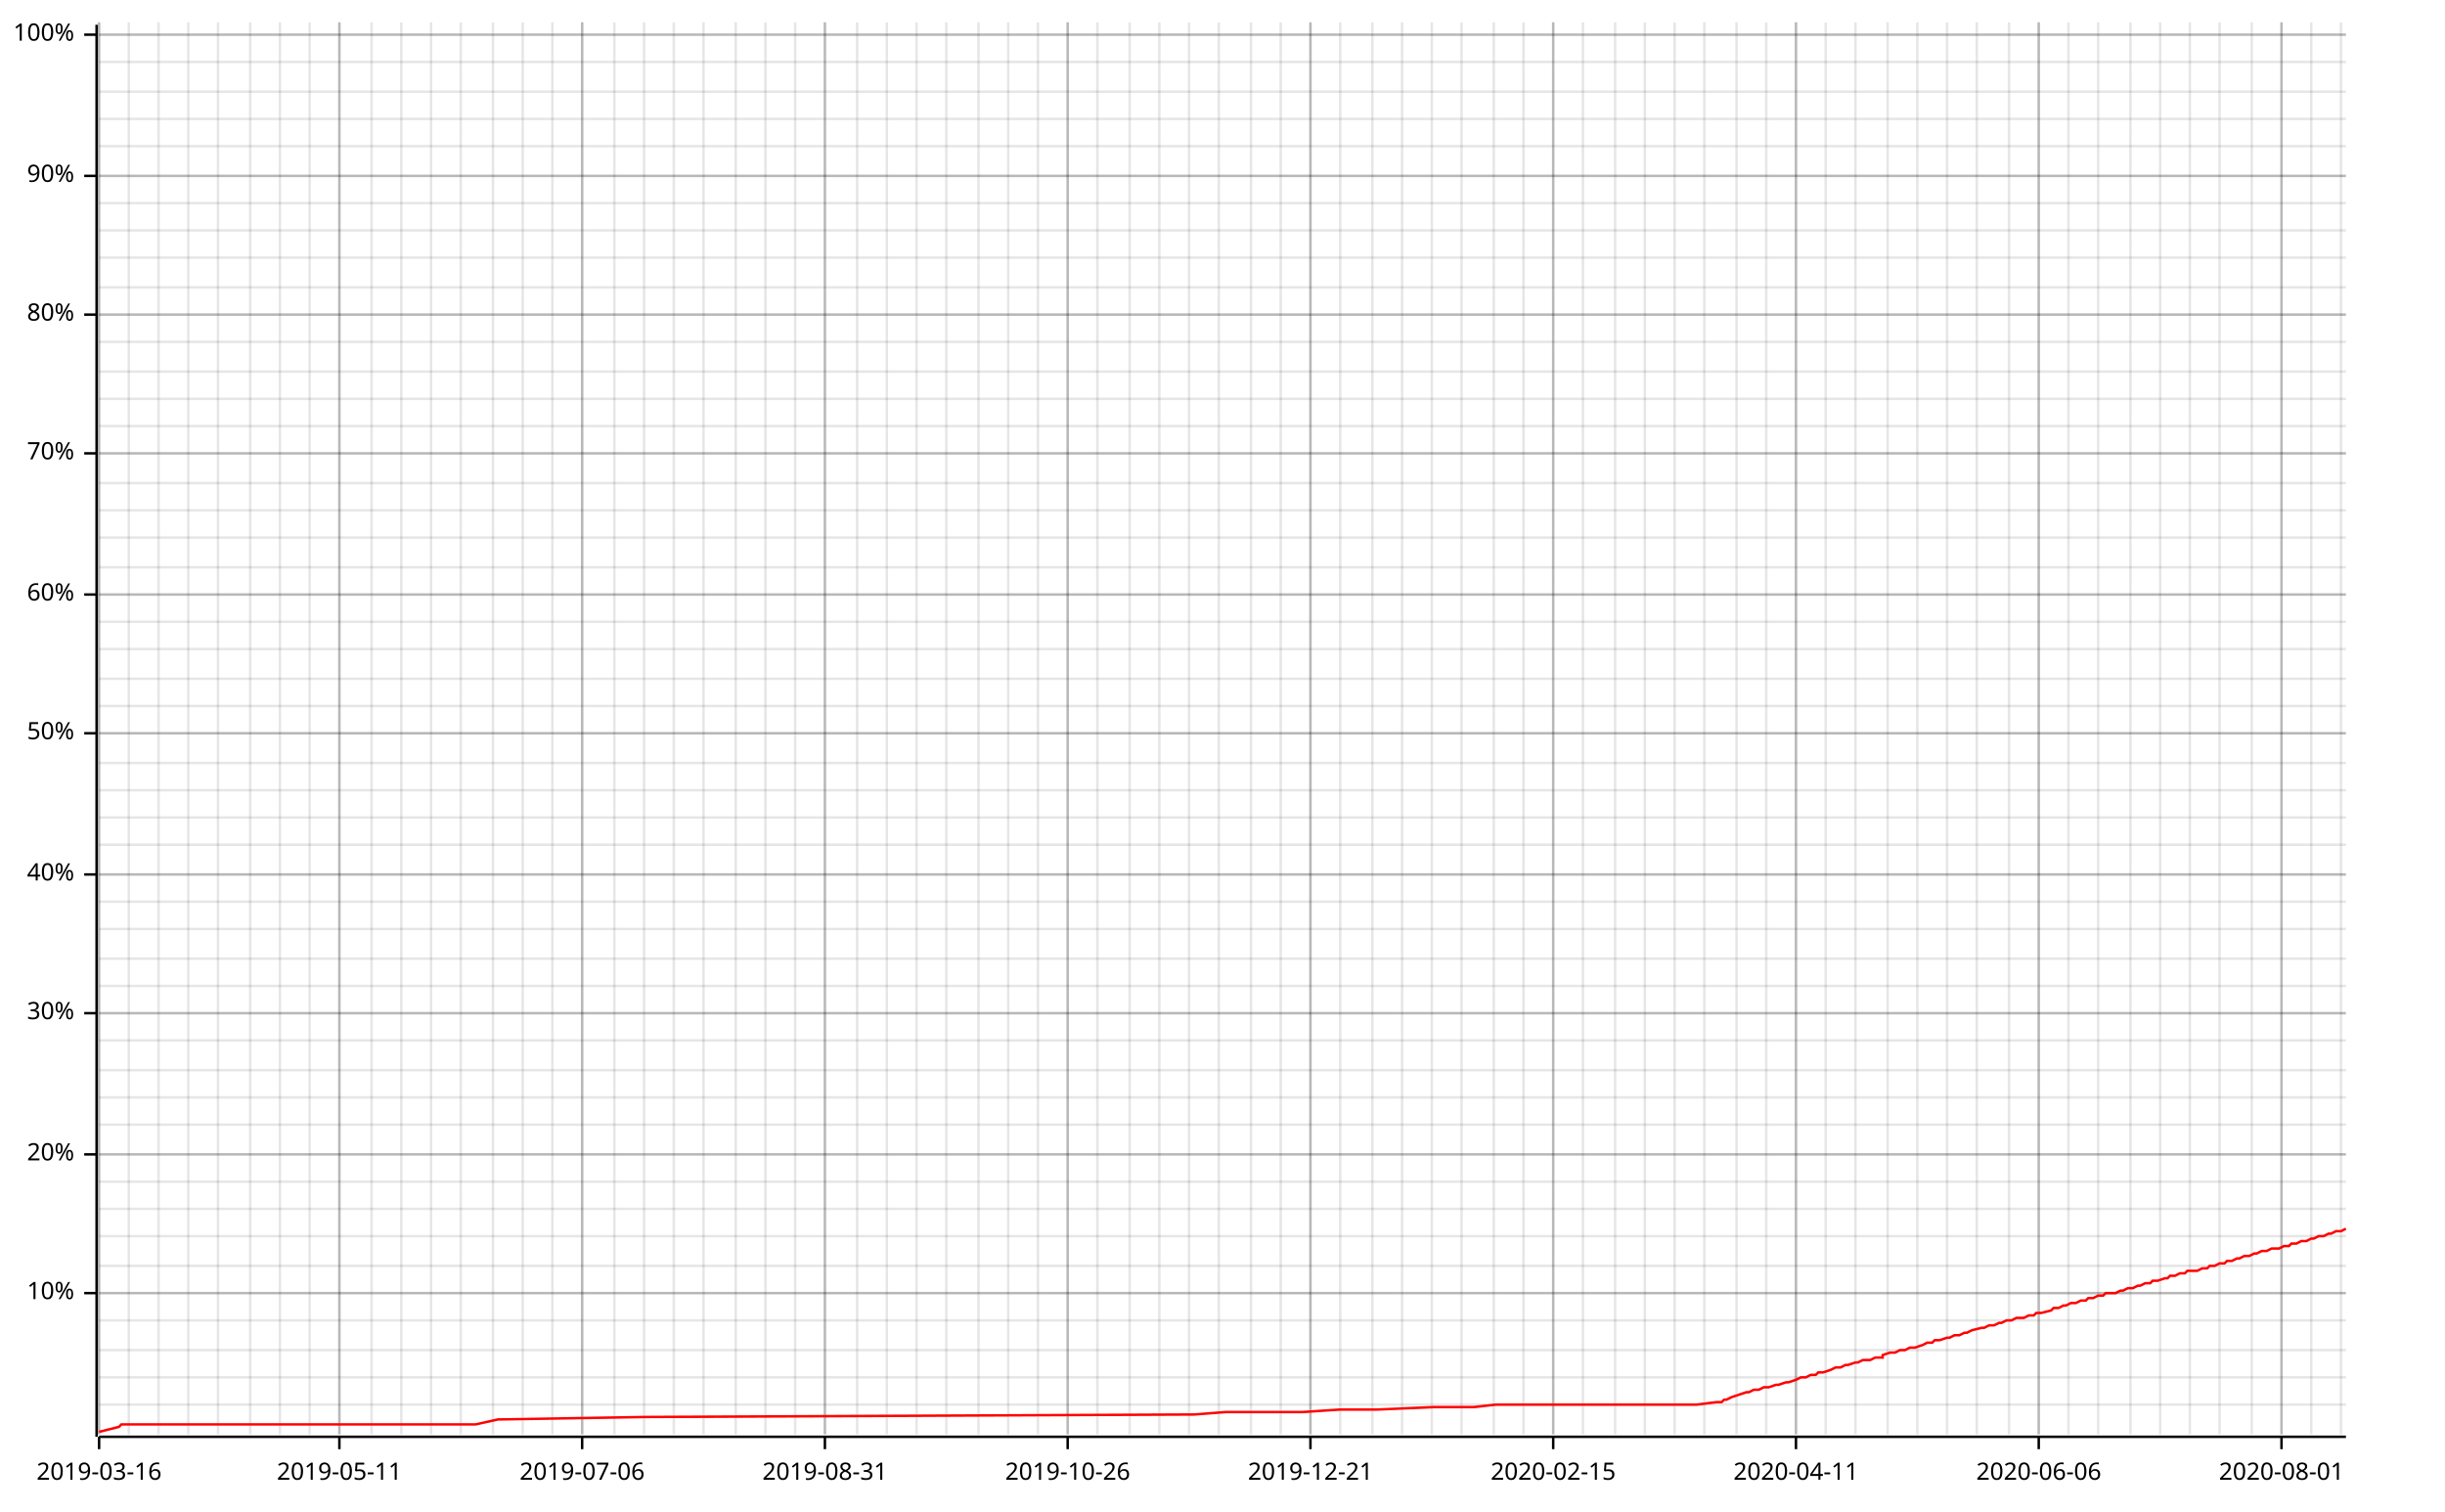
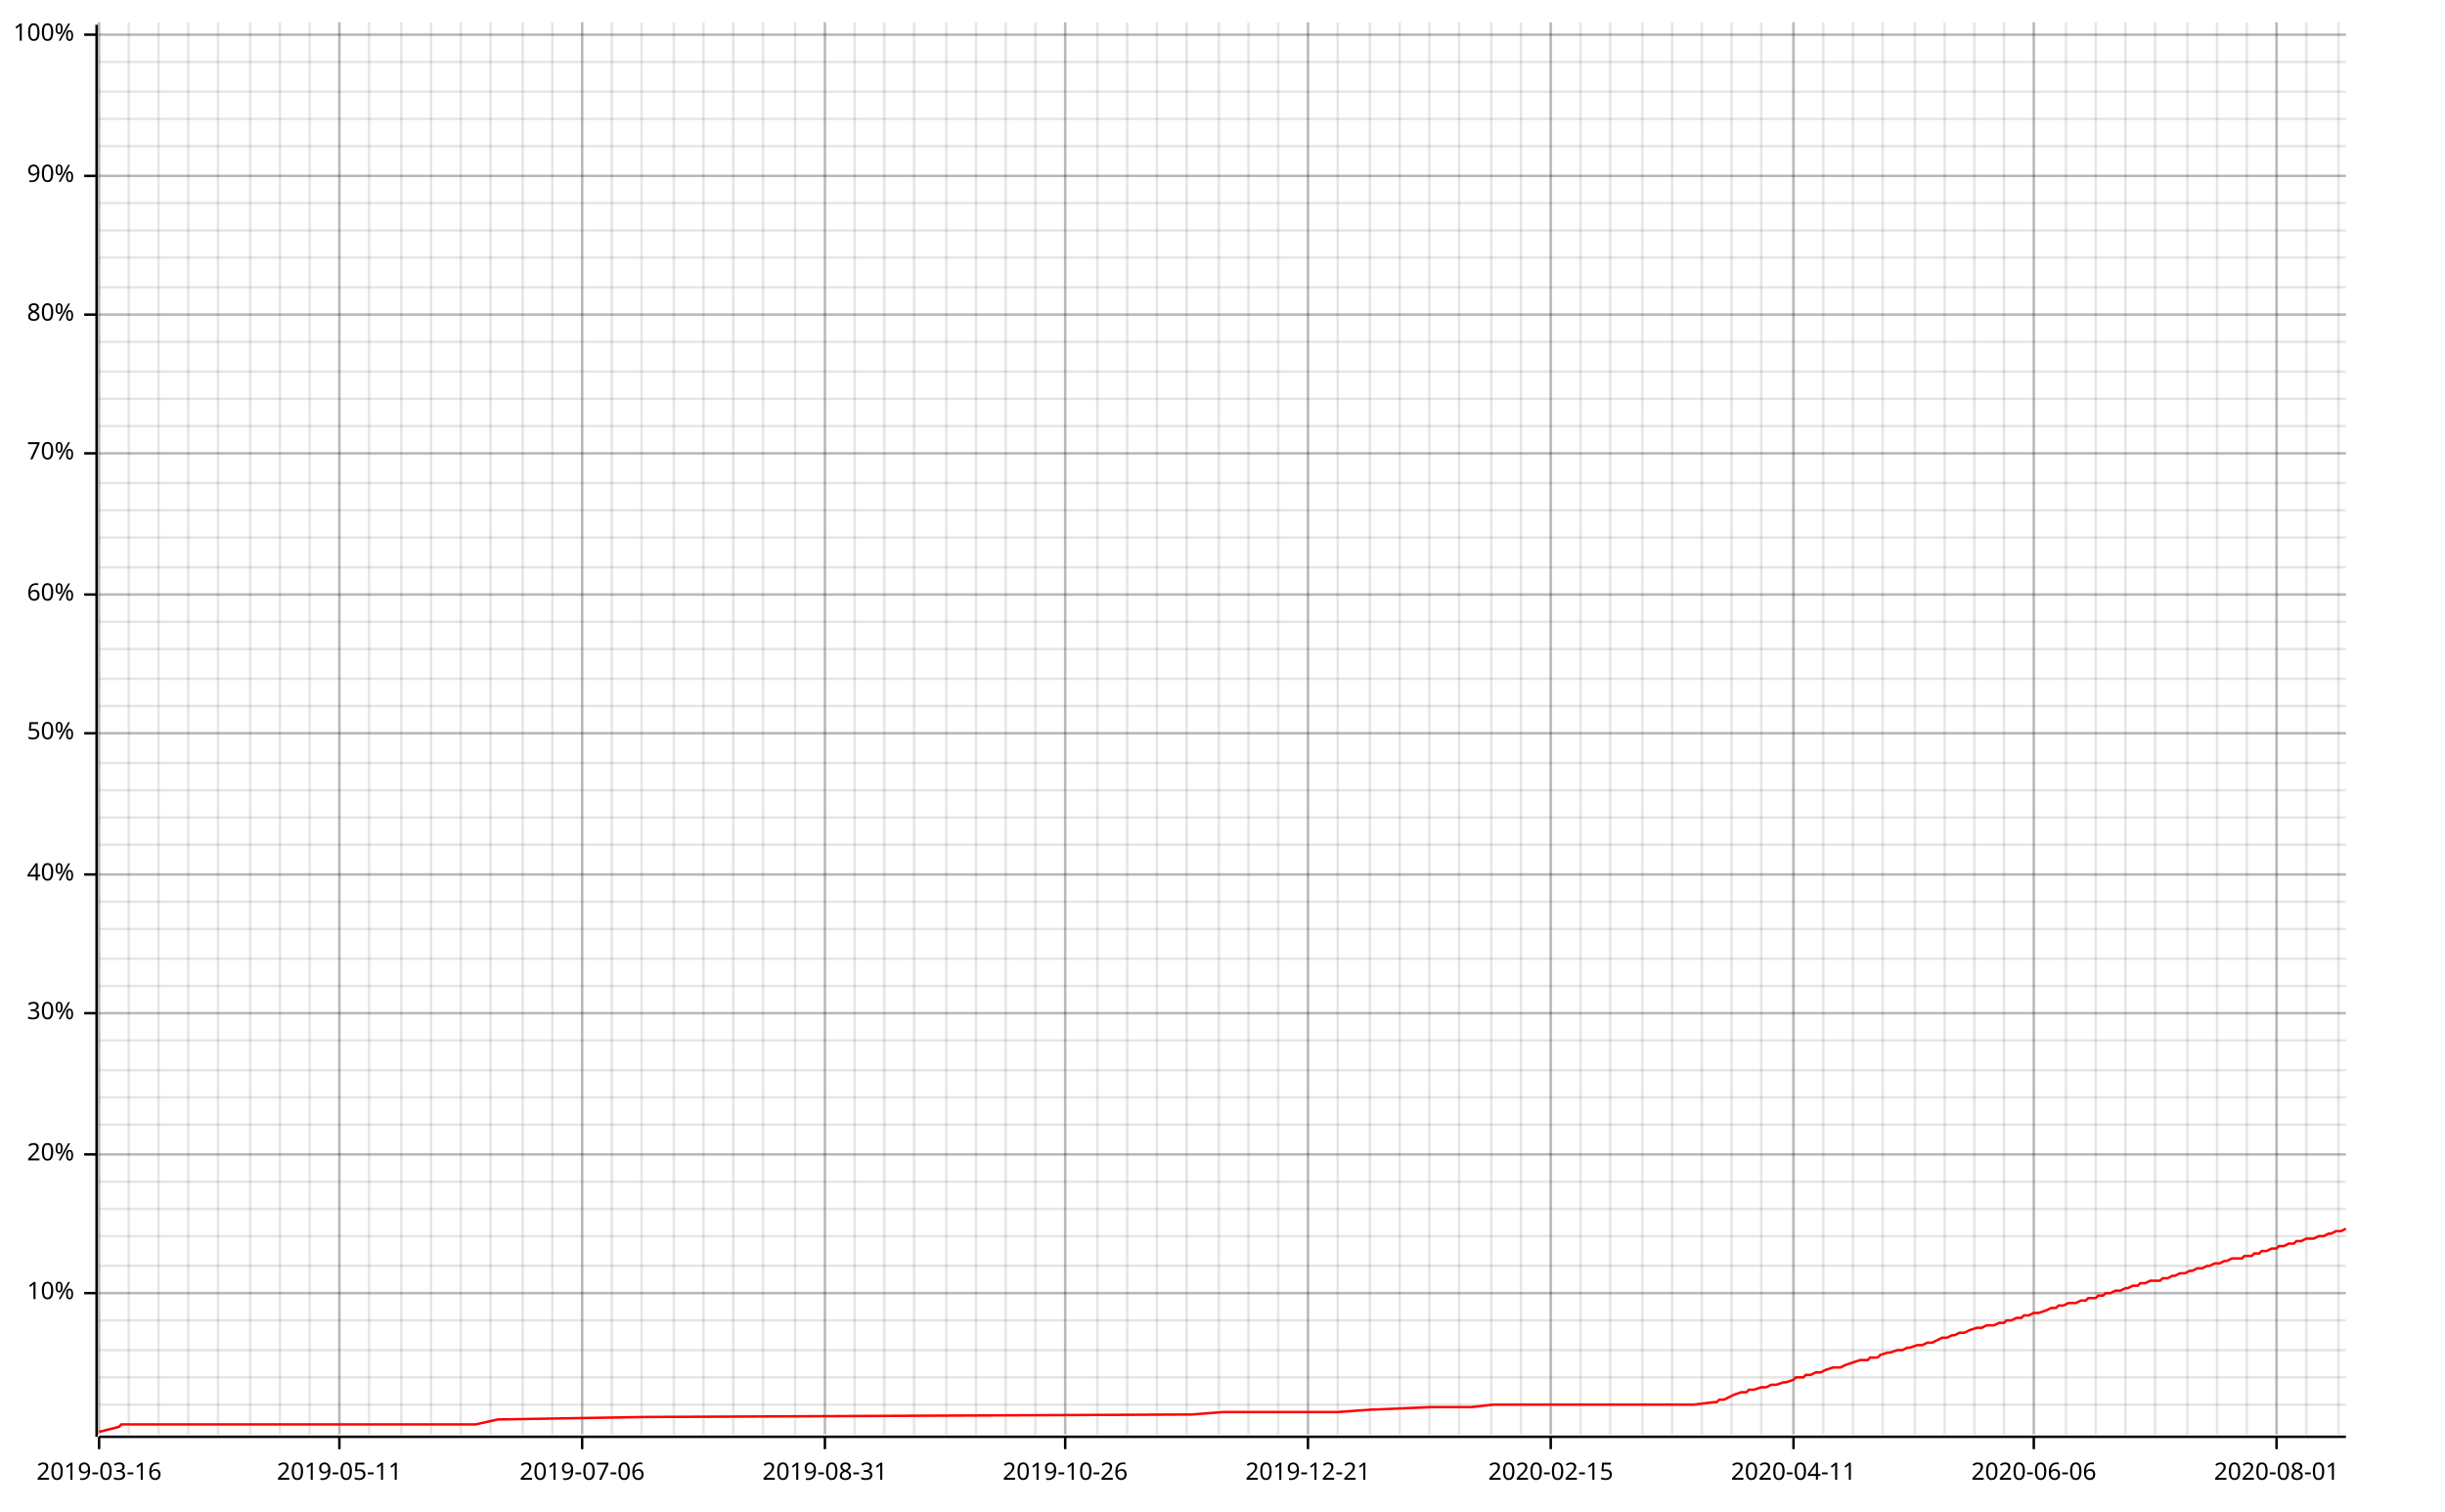
<svg xmlns="http://www.w3.org/2000/svg" width="987" height="610" viewBox="0 0 987 610">
  <line opacity="0.1" stroke="#000000" stroke-width="1" x1="40" y1="579" x2="40" y2="9" />
  <line opacity="0.1" stroke="#000000" stroke-width="1" x1="52" y1="579" x2="52" y2="9" />
  <line opacity="0.1" stroke="#000000" stroke-width="1" x1="64" y1="579" x2="64" y2="9" />
  <line opacity="0.1" stroke="#000000" stroke-width="1" x1="76" y1="579" x2="76" y2="9" />
  <line opacity="0.1" stroke="#000000" stroke-width="1" x1="88" y1="579" x2="88" y2="9" />
  <line opacity="0.1" stroke="#000000" stroke-width="1" x1="101" y1="579" x2="101" y2="9" />
  <line opacity="0.1" stroke="#000000" stroke-width="1" x1="113" y1="579" x2="113" y2="9" />
  <line opacity="0.1" stroke="#000000" stroke-width="1" x1="125" y1="579" x2="125" y2="9" />
  <line opacity="0.1" stroke="#000000" stroke-width="1" x1="137" y1="579" x2="137" y2="9" />
-   <line opacity="0.1" stroke="#000000" stroke-width="1" x1="150" y1="579" x2="150" y2="9" />
+   <line opacity="0.1" stroke="#000000" stroke-width="1" x1="149" y1="579" x2="149" y2="9" />
  <line opacity="0.1" stroke="#000000" stroke-width="1" x1="162" y1="579" x2="162" y2="9" />
  <line opacity="0.1" stroke="#000000" stroke-width="1" x1="174" y1="579" x2="174" y2="9" />
  <line opacity="0.1" stroke="#000000" stroke-width="1" x1="186" y1="579" x2="186" y2="9" />
-   <line opacity="0.1" stroke="#000000" stroke-width="1" x1="199" y1="579" x2="199" y2="9" />
+   <line opacity="0.1" stroke="#000000" stroke-width="1" x1="198" y1="579" x2="198" y2="9" />
  <line opacity="0.1" stroke="#000000" stroke-width="1" x1="211" y1="579" x2="211" y2="9" />
  <line opacity="0.1" stroke="#000000" stroke-width="1" x1="223" y1="579" x2="223" y2="9" />
  <line opacity="0.1" stroke="#000000" stroke-width="1" x1="235" y1="579" x2="235" y2="9" />
-   <line opacity="0.1" stroke="#000000" stroke-width="1" x1="248" y1="579" x2="248" y2="9" />
-   <line opacity="0.1" stroke="#000000" stroke-width="1" x1="260" y1="579" x2="260" y2="9" />
+   <line opacity="0.1" stroke="#000000" stroke-width="1" x1="247" y1="579" x2="247" y2="9" />
+   <line opacity="0.1" stroke="#000000" stroke-width="1" x1="259" y1="579" x2="259" y2="9" />
  <line opacity="0.1" stroke="#000000" stroke-width="1" x1="272" y1="579" x2="272" y2="9" />
  <line opacity="0.1" stroke="#000000" stroke-width="1" x1="284" y1="579" x2="284" y2="9" />
-   <line opacity="0.1" stroke="#000000" stroke-width="1" x1="297" y1="579" x2="297" y2="9" />
-   <line opacity="0.1" stroke="#000000" stroke-width="1" x1="309" y1="579" x2="309" y2="9" />
+   <line opacity="0.1" stroke="#000000" stroke-width="1" x1="296" y1="579" x2="296" y2="9" />
+   <line opacity="0.1" stroke="#000000" stroke-width="1" x1="308" y1="579" x2="308" y2="9" />
  <line opacity="0.1" stroke="#000000" stroke-width="1" x1="321" y1="579" x2="321" y2="9" />
  <line opacity="0.1" stroke="#000000" stroke-width="1" x1="333" y1="579" x2="333" y2="9" />
-   <line opacity="0.1" stroke="#000000" stroke-width="1" x1="346" y1="579" x2="346" y2="9" />
-   <line opacity="0.1" stroke="#000000" stroke-width="1" x1="358" y1="579" x2="358" y2="9" />
-   <line opacity="0.1" stroke="#000000" stroke-width="1" x1="370" y1="579" x2="370" y2="9" />
+   <line opacity="0.1" stroke="#000000" stroke-width="1" x1="345" y1="579" x2="345" y2="9" />
+   <line opacity="0.1" stroke="#000000" stroke-width="1" x1="357" y1="579" x2="357" y2="9" />
+   <line opacity="0.1" stroke="#000000" stroke-width="1" x1="369" y1="579" x2="369" y2="9" />
  <line opacity="0.1" stroke="#000000" stroke-width="1" x1="382" y1="579" x2="382" y2="9" />
-   <line opacity="0.1" stroke="#000000" stroke-width="1" x1="395" y1="579" x2="395" y2="9" />
-   <line opacity="0.1" stroke="#000000" stroke-width="1" x1="407" y1="579" x2="407" y2="9" />
-   <line opacity="0.1" stroke="#000000" stroke-width="1" x1="419" y1="579" x2="419" y2="9" />
-   <line opacity="0.1" stroke="#000000" stroke-width="1" x1="431" y1="579" x2="431" y2="9" />
+   <line opacity="0.1" stroke="#000000" stroke-width="1" x1="394" y1="579" x2="394" y2="9" />
+   <line opacity="0.1" stroke="#000000" stroke-width="1" x1="406" y1="579" x2="406" y2="9" />
+   <line opacity="0.1" stroke="#000000" stroke-width="1" x1="418" y1="579" x2="418" y2="9" />
+   <line opacity="0.1" stroke="#000000" stroke-width="1" x1="430" y1="579" x2="430" y2="9" />
  <line opacity="0.1" stroke="#000000" stroke-width="1" x1="443" y1="579" x2="443" y2="9" />
-   <line opacity="0.1" stroke="#000000" stroke-width="1" x1="456" y1="579" x2="456" y2="9" />
-   <line opacity="0.1" stroke="#000000" stroke-width="1" x1="468" y1="579" x2="468" y2="9" />
-   <line opacity="0.1" stroke="#000000" stroke-width="1" x1="480" y1="579" x2="480" y2="9" />
+   <line opacity="0.1" stroke="#000000" stroke-width="1" x1="455" y1="579" x2="455" y2="9" />
+   <line opacity="0.1" stroke="#000000" stroke-width="1" x1="467" y1="579" x2="467" y2="9" />
+   <line opacity="0.1" stroke="#000000" stroke-width="1" x1="479" y1="579" x2="479" y2="9" />
  <line opacity="0.1" stroke="#000000" stroke-width="1" x1="492" y1="579" x2="492" y2="9" />
-   <line opacity="0.1" stroke="#000000" stroke-width="1" x1="505" y1="579" x2="505" y2="9" />
-   <line opacity="0.1" stroke="#000000" stroke-width="1" x1="517" y1="579" x2="517" y2="9" />
-   <line opacity="0.1" stroke="#000000" stroke-width="1" x1="529" y1="579" x2="529" y2="9" />
-   <line opacity="0.1" stroke="#000000" stroke-width="1" x1="541" y1="579" x2="541" y2="9" />
-   <line opacity="0.1" stroke="#000000" stroke-width="1" x1="554" y1="579" x2="554" y2="9" />
-   <line opacity="0.1" stroke="#000000" stroke-width="1" x1="566" y1="579" x2="566" y2="9" />
-   <line opacity="0.1" stroke="#000000" stroke-width="1" x1="578" y1="579" x2="578" y2="9" />
-   <line opacity="0.1" stroke="#000000" stroke-width="1" x1="590" y1="579" x2="590" y2="9" />
-   <line opacity="0.1" stroke="#000000" stroke-width="1" x1="603" y1="579" x2="603" y2="9" />
-   <line opacity="0.1" stroke="#000000" stroke-width="1" x1="615" y1="579" x2="615" y2="9" />
-   <line opacity="0.1" stroke="#000000" stroke-width="1" x1="627" y1="579" x2="627" y2="9" />
-   <line opacity="0.1" stroke="#000000" stroke-width="1" x1="639" y1="579" x2="639" y2="9" />
-   <line opacity="0.1" stroke="#000000" stroke-width="1" x1="652" y1="579" x2="652" y2="9" />
-   <line opacity="0.1" stroke="#000000" stroke-width="1" x1="664" y1="579" x2="664" y2="9" />
-   <line opacity="0.1" stroke="#000000" stroke-width="1" x1="676" y1="579" x2="676" y2="9" />
-   <line opacity="0.1" stroke="#000000" stroke-width="1" x1="688" y1="579" x2="688" y2="9" />
-   <line opacity="0.1" stroke="#000000" stroke-width="1" x1="701" y1="579" x2="701" y2="9" />
-   <line opacity="0.1" stroke="#000000" stroke-width="1" x1="713" y1="579" x2="713" y2="9" />
-   <line opacity="0.1" stroke="#000000" stroke-width="1" x1="725" y1="579" x2="725" y2="9" />
-   <line opacity="0.1" stroke="#000000" stroke-width="1" x1="737" y1="579" x2="737" y2="9" />
-   <line opacity="0.1" stroke="#000000" stroke-width="1" x1="749" y1="579" x2="749" y2="9" />
-   <line opacity="0.1" stroke="#000000" stroke-width="1" x1="762" y1="579" x2="762" y2="9" />
-   <line opacity="0.1" stroke="#000000" stroke-width="1" x1="774" y1="579" x2="774" y2="9" />
-   <line opacity="0.1" stroke="#000000" stroke-width="1" x1="786" y1="579" x2="786" y2="9" />
-   <line opacity="0.1" stroke="#000000" stroke-width="1" x1="798" y1="579" x2="798" y2="9" />
-   <line opacity="0.1" stroke="#000000" stroke-width="1" x1="811" y1="579" x2="811" y2="9" />
-   <line opacity="0.1" stroke="#000000" stroke-width="1" x1="823" y1="579" x2="823" y2="9" />
-   <line opacity="0.1" stroke="#000000" stroke-width="1" x1="835" y1="579" x2="835" y2="9" />
-   <line opacity="0.1" stroke="#000000" stroke-width="1" x1="847" y1="579" x2="847" y2="9" />
-   <line opacity="0.1" stroke="#000000" stroke-width="1" x1="860" y1="579" x2="860" y2="9" />
-   <line opacity="0.1" stroke="#000000" stroke-width="1" x1="872" y1="579" x2="872" y2="9" />
-   <line opacity="0.1" stroke="#000000" stroke-width="1" x1="884" y1="579" x2="884" y2="9" />
-   <line opacity="0.1" stroke="#000000" stroke-width="1" x1="896" y1="579" x2="896" y2="9" />
-   <line opacity="0.1" stroke="#000000" stroke-width="1" x1="909" y1="579" x2="909" y2="9" />
-   <line opacity="0.1" stroke="#000000" stroke-width="1" x1="921" y1="579" x2="921" y2="9" />
-   <line opacity="0.1" stroke="#000000" stroke-width="1" x1="933" y1="579" x2="933" y2="9" />
-   <line opacity="0.1" stroke="#000000" stroke-width="1" x1="945" y1="579" x2="945" y2="9" />
+   <line opacity="0.1" stroke="#000000" stroke-width="1" x1="504" y1="579" x2="504" y2="9" />
+   <line opacity="0.1" stroke="#000000" stroke-width="1" x1="516" y1="579" x2="516" y2="9" />
+   <line opacity="0.1" stroke="#000000" stroke-width="1" x1="528" y1="579" x2="528" y2="9" />
+   <line opacity="0.1" stroke="#000000" stroke-width="1" x1="540" y1="579" x2="540" y2="9" />
+   <line opacity="0.1" stroke="#000000" stroke-width="1" x1="553" y1="579" x2="553" y2="9" />
+   <line opacity="0.1" stroke="#000000" stroke-width="1" x1="565" y1="579" x2="565" y2="9" />
+   <line opacity="0.1" stroke="#000000" stroke-width="1" x1="577" y1="579" x2="577" y2="9" />
+   <line opacity="0.1" stroke="#000000" stroke-width="1" x1="589" y1="579" x2="589" y2="9" />
+   <line opacity="0.1" stroke="#000000" stroke-width="1" x1="602" y1="579" x2="602" y2="9" />
+   <line opacity="0.1" stroke="#000000" stroke-width="1" x1="614" y1="579" x2="614" y2="9" />
+   <line opacity="0.1" stroke="#000000" stroke-width="1" x1="626" y1="579" x2="626" y2="9" />
+   <line opacity="0.1" stroke="#000000" stroke-width="1" x1="638" y1="579" x2="638" y2="9" />
+   <line opacity="0.1" stroke="#000000" stroke-width="1" x1="650" y1="579" x2="650" y2="9" />
+   <line opacity="0.1" stroke="#000000" stroke-width="1" x1="663" y1="579" x2="663" y2="9" />
+   <line opacity="0.1" stroke="#000000" stroke-width="1" x1="675" y1="579" x2="675" y2="9" />
+   <line opacity="0.1" stroke="#000000" stroke-width="1" x1="687" y1="579" x2="687" y2="9" />
+   <line opacity="0.1" stroke="#000000" stroke-width="1" x1="699" y1="579" x2="699" y2="9" />
+   <line opacity="0.1" stroke="#000000" stroke-width="1" x1="711" y1="579" x2="711" y2="9" />
+   <line opacity="0.1" stroke="#000000" stroke-width="1" x1="724" y1="579" x2="724" y2="9" />
+   <line opacity="0.1" stroke="#000000" stroke-width="1" x1="736" y1="579" x2="736" y2="9" />
+   <line opacity="0.1" stroke="#000000" stroke-width="1" x1="748" y1="579" x2="748" y2="9" />
+   <line opacity="0.1" stroke="#000000" stroke-width="1" x1="760" y1="579" x2="760" y2="9" />
+   <line opacity="0.1" stroke="#000000" stroke-width="1" x1="773" y1="579" x2="773" y2="9" />
+   <line opacity="0.1" stroke="#000000" stroke-width="1" x1="785" y1="579" x2="785" y2="9" />
+   <line opacity="0.1" stroke="#000000" stroke-width="1" x1="797" y1="579" x2="797" y2="9" />
+   <line opacity="0.1" stroke="#000000" stroke-width="1" x1="809" y1="579" x2="809" y2="9" />
+   <line opacity="0.1" stroke="#000000" stroke-width="1" x1="821" y1="579" x2="821" y2="9" />
+   <line opacity="0.1" stroke="#000000" stroke-width="1" x1="834" y1="579" x2="834" y2="9" />
+   <line opacity="0.1" stroke="#000000" stroke-width="1" x1="846" y1="579" x2="846" y2="9" />
+   <line opacity="0.1" stroke="#000000" stroke-width="1" x1="858" y1="579" x2="858" y2="9" />
+   <line opacity="0.1" stroke="#000000" stroke-width="1" x1="870" y1="579" x2="870" y2="9" />
+   <line opacity="0.1" stroke="#000000" stroke-width="1" x1="883" y1="579" x2="883" y2="9" />
+   <line opacity="0.1" stroke="#000000" stroke-width="1" x1="895" y1="579" x2="895" y2="9" />
+   <line opacity="0.1" stroke="#000000" stroke-width="1" x1="907" y1="579" x2="907" y2="9" />
+   <line opacity="0.1" stroke="#000000" stroke-width="1" x1="919" y1="579" x2="919" y2="9" />
+   <line opacity="0.1" stroke="#000000" stroke-width="1" x1="931" y1="579" x2="931" y2="9" />
+   <line opacity="0.1" stroke="#000000" stroke-width="1" x1="944" y1="579" x2="944" y2="9" />
  <line opacity="0.1" stroke="#000000" stroke-width="1" x1="40" y1="567" x2="947" y2="567" />
  <line opacity="0.1" stroke="#000000" stroke-width="1" x1="40" y1="556" x2="947" y2="556" />
  <line opacity="0.1" stroke="#000000" stroke-width="1" x1="40" y1="545" x2="947" y2="545" />
  <line opacity="0.1" stroke="#000000" stroke-width="1" x1="40" y1="533" x2="947" y2="533" />
  <line opacity="0.1" stroke="#000000" stroke-width="1" x1="40" y1="522" x2="947" y2="522" />
  <line opacity="0.1" stroke="#000000" stroke-width="1" x1="40" y1="511" x2="947" y2="511" />
  <line opacity="0.1" stroke="#000000" stroke-width="1" x1="40" y1="499" x2="947" y2="499" />
  <line opacity="0.1" stroke="#000000" stroke-width="1" x1="40" y1="488" x2="947" y2="488" />
  <line opacity="0.1" stroke="#000000" stroke-width="1" x1="40" y1="477" x2="947" y2="477" />
  <line opacity="0.1" stroke="#000000" stroke-width="1" x1="40" y1="466" x2="947" y2="466" />
  <line opacity="0.1" stroke="#000000" stroke-width="1" x1="40" y1="454" x2="947" y2="454" />
  <line opacity="0.1" stroke="#000000" stroke-width="1" x1="40" y1="443" x2="947" y2="443" />
  <line opacity="0.1" stroke="#000000" stroke-width="1" x1="40" y1="432" x2="947" y2="432" />
  <line opacity="0.1" stroke="#000000" stroke-width="1" x1="40" y1="420" x2="947" y2="420" />
  <line opacity="0.1" stroke="#000000" stroke-width="1" x1="40" y1="409" x2="947" y2="409" />
  <line opacity="0.1" stroke="#000000" stroke-width="1" x1="40" y1="398" x2="947" y2="398" />
  <line opacity="0.1" stroke="#000000" stroke-width="1" x1="40" y1="387" x2="947" y2="387" />
  <line opacity="0.1" stroke="#000000" stroke-width="1" x1="40" y1="375" x2="947" y2="375" />
  <line opacity="0.1" stroke="#000000" stroke-width="1" x1="40" y1="364" x2="947" y2="364" />
  <line opacity="0.1" stroke="#000000" stroke-width="1" x1="40" y1="353" x2="947" y2="353" />
  <line opacity="0.1" stroke="#000000" stroke-width="1" x1="40" y1="341" x2="947" y2="341" />
  <line opacity="0.1" stroke="#000000" stroke-width="1" x1="40" y1="330" x2="947" y2="330" />
  <line opacity="0.1" stroke="#000000" stroke-width="1" x1="40" y1="319" x2="947" y2="319" />
  <line opacity="0.1" stroke="#000000" stroke-width="1" x1="40" y1="308" x2="947" y2="308" />
  <line opacity="0.1" stroke="#000000" stroke-width="1" x1="40" y1="296" x2="947" y2="296" />
  <line opacity="0.1" stroke="#000000" stroke-width="1" x1="40" y1="285" x2="947" y2="285" />
  <line opacity="0.1" stroke="#000000" stroke-width="1" x1="40" y1="274" x2="947" y2="274" />
  <line opacity="0.1" stroke="#000000" stroke-width="1" x1="40" y1="262" x2="947" y2="262" />
  <line opacity="0.1" stroke="#000000" stroke-width="1" x1="40" y1="251" x2="947" y2="251" />
  <line opacity="0.1" stroke="#000000" stroke-width="1" x1="40" y1="240" x2="947" y2="240" />
  <line opacity="0.1" stroke="#000000" stroke-width="1" x1="40" y1="229" x2="947" y2="229" />
  <line opacity="0.1" stroke="#000000" stroke-width="1" x1="40" y1="217" x2="947" y2="217" />
  <line opacity="0.1" stroke="#000000" stroke-width="1" x1="40" y1="206" x2="947" y2="206" />
  <line opacity="0.1" stroke="#000000" stroke-width="1" x1="40" y1="195" x2="947" y2="195" />
  <line opacity="0.1" stroke="#000000" stroke-width="1" x1="40" y1="183" x2="947" y2="183" />
  <line opacity="0.1" stroke="#000000" stroke-width="1" x1="40" y1="172" x2="947" y2="172" />
  <line opacity="0.1" stroke="#000000" stroke-width="1" x1="40" y1="161" x2="947" y2="161" />
  <line opacity="0.1" stroke="#000000" stroke-width="1" x1="40" y1="150" x2="947" y2="150" />
  <line opacity="0.1" stroke="#000000" stroke-width="1" x1="40" y1="138" x2="947" y2="138" />
  <line opacity="0.1" stroke="#000000" stroke-width="1" x1="40" y1="127" x2="947" y2="127" />
  <line opacity="0.1" stroke="#000000" stroke-width="1" x1="40" y1="116" x2="947" y2="116" />
  <line opacity="0.1" stroke="#000000" stroke-width="1" x1="40" y1="104" x2="947" y2="104" />
  <line opacity="0.1" stroke="#000000" stroke-width="1" x1="40" y1="93" x2="947" y2="93" />
  <line opacity="0.1" stroke="#000000" stroke-width="1" x1="40" y1="82" x2="947" y2="82" />
  <line opacity="0.1" stroke="#000000" stroke-width="1" x1="40" y1="71" x2="947" y2="71" />
  <line opacity="0.1" stroke="#000000" stroke-width="1" x1="40" y1="59" x2="947" y2="59" />
  <line opacity="0.1" stroke="#000000" stroke-width="1" x1="40" y1="48" x2="947" y2="48" />
  <line opacity="0.1" stroke="#000000" stroke-width="1" x1="40" y1="37" x2="947" y2="37" />
  <line opacity="0.1" stroke="#000000" stroke-width="1" x1="40" y1="25" x2="947" y2="25" />
  <line opacity="0.1" stroke="#000000" stroke-width="1" x1="40" y1="14" x2="947" y2="14" />
  <line opacity="0.2" stroke="#000000" stroke-width="1" x1="40" y1="579" x2="40" y2="9" />
  <line opacity="0.2" stroke="#000000" stroke-width="1" x1="137" y1="579" x2="137" y2="9" />
  <line opacity="0.2" stroke="#000000" stroke-width="1" x1="235" y1="579" x2="235" y2="9" />
  <line opacity="0.2" stroke="#000000" stroke-width="1" x1="333" y1="579" x2="333" y2="9" />
-   <line opacity="0.2" stroke="#000000" stroke-width="1" x1="431" y1="579" x2="431" y2="9" />
-   <line opacity="0.2" stroke="#000000" stroke-width="1" x1="529" y1="579" x2="529" y2="9" />
-   <line opacity="0.2" stroke="#000000" stroke-width="1" x1="627" y1="579" x2="627" y2="9" />
-   <line opacity="0.2" stroke="#000000" stroke-width="1" x1="725" y1="579" x2="725" y2="9" />
-   <line opacity="0.2" stroke="#000000" stroke-width="1" x1="823" y1="579" x2="823" y2="9" />
-   <line opacity="0.2" stroke="#000000" stroke-width="1" x1="921" y1="579" x2="921" y2="9" />
+   <line opacity="0.2" stroke="#000000" stroke-width="1" x1="430" y1="579" x2="430" y2="9" />
+   <line opacity="0.2" stroke="#000000" stroke-width="1" x1="528" y1="579" x2="528" y2="9" />
+   <line opacity="0.2" stroke="#000000" stroke-width="1" x1="626" y1="579" x2="626" y2="9" />
+   <line opacity="0.2" stroke="#000000" stroke-width="1" x1="724" y1="579" x2="724" y2="9" />
+   <line opacity="0.2" stroke="#000000" stroke-width="1" x1="821" y1="579" x2="821" y2="9" />
+   <line opacity="0.2" stroke="#000000" stroke-width="1" x1="919" y1="579" x2="919" y2="9" />
  <line opacity="0.2" stroke="#000000" stroke-width="1" x1="40" y1="522" x2="947" y2="522" />
  <line opacity="0.2" stroke="#000000" stroke-width="1" x1="40" y1="466" x2="947" y2="466" />
  <line opacity="0.2" stroke="#000000" stroke-width="1" x1="40" y1="409" x2="947" y2="409" />
  <line opacity="0.2" stroke="#000000" stroke-width="1" x1="40" y1="353" x2="947" y2="353" />
  <line opacity="0.2" stroke="#000000" stroke-width="1" x1="40" y1="296" x2="947" y2="296" />
  <line opacity="0.2" stroke="#000000" stroke-width="1" x1="40" y1="240" x2="947" y2="240" />
  <line opacity="0.2" stroke="#000000" stroke-width="1" x1="40" y1="183" x2="947" y2="183" />
  <line opacity="0.2" stroke="#000000" stroke-width="1" x1="40" y1="127" x2="947" y2="127" />
  <line opacity="0.2" stroke="#000000" stroke-width="1" x1="40" y1="71" x2="947" y2="71" />
  <line opacity="0.2" stroke="#000000" stroke-width="1" x1="40" y1="14" x2="947" y2="14" />
  <polyline fill="none" opacity="1" stroke="#000000" stroke-width="1" points="39,10 39,580 " />
  <text x="30" y="522" dy="0.5ex" text-anchor="end" font-family="sans-serif" font-size="9.677" opacity="1" fill="#000000">
10%
</text>
  <polyline fill="none" opacity="1" stroke="#000000" stroke-width="1" points="34,522 39,522 " />
  <text x="30" y="466" dy="0.5ex" text-anchor="end" font-family="sans-serif" font-size="9.677" opacity="1" fill="#000000">
20%
</text>
  <polyline fill="none" opacity="1" stroke="#000000" stroke-width="1" points="34,466 39,466 " />
  <text x="30" y="409" dy="0.5ex" text-anchor="end" font-family="sans-serif" font-size="9.677" opacity="1" fill="#000000">
30%
</text>
  <polyline fill="none" opacity="1" stroke="#000000" stroke-width="1" points="34,409 39,409 " />
  <text x="30" y="353" dy="0.5ex" text-anchor="end" font-family="sans-serif" font-size="9.677" opacity="1" fill="#000000">
40%
</text>
  <polyline fill="none" opacity="1" stroke="#000000" stroke-width="1" points="34,353 39,353 " />
  <text x="30" y="296" dy="0.5ex" text-anchor="end" font-family="sans-serif" font-size="9.677" opacity="1" fill="#000000">
50%
</text>
  <polyline fill="none" opacity="1" stroke="#000000" stroke-width="1" points="34,296 39,296 " />
  <text x="30" y="240" dy="0.5ex" text-anchor="end" font-family="sans-serif" font-size="9.677" opacity="1" fill="#000000">
60%
</text>
  <polyline fill="none" opacity="1" stroke="#000000" stroke-width="1" points="34,240 39,240 " />
  <text x="30" y="183" dy="0.5ex" text-anchor="end" font-family="sans-serif" font-size="9.677" opacity="1" fill="#000000">
70%
</text>
  <polyline fill="none" opacity="1" stroke="#000000" stroke-width="1" points="34,183 39,183 " />
  <text x="30" y="127" dy="0.5ex" text-anchor="end" font-family="sans-serif" font-size="9.677" opacity="1" fill="#000000">
80%
</text>
  <polyline fill="none" opacity="1" stroke="#000000" stroke-width="1" points="34,127 39,127 " />
  <text x="30" y="71" dy="0.5ex" text-anchor="end" font-family="sans-serif" font-size="9.677" opacity="1" fill="#000000">
90%
</text>
  <polyline fill="none" opacity="1" stroke="#000000" stroke-width="1" points="34,71 39,71 " />
  <text x="30" y="14" dy="0.5ex" text-anchor="end" font-family="sans-serif" font-size="9.677" opacity="1" fill="#000000">
100%
</text>
  <polyline fill="none" opacity="1" stroke="#000000" stroke-width="1" points="34,14 39,14 " />
  <polyline fill="none" opacity="1" stroke="#000000" stroke-width="1" points="40,580 947,580 " />
  <text x="40" y="590" dy="0.76em" text-anchor="middle" font-family="sans-serif" font-size="9.677" opacity="1" fill="#000000">
2019-03-16
</text>
  <polyline fill="none" opacity="1" stroke="#000000" stroke-width="1" points="40,580 40,585 " />
  <text x="137" y="590" dy="0.76em" text-anchor="middle" font-family="sans-serif" font-size="9.677" opacity="1" fill="#000000">
2019-05-11
</text>
  <polyline fill="none" opacity="1" stroke="#000000" stroke-width="1" points="137,580 137,585 " />
  <text x="235" y="590" dy="0.76em" text-anchor="middle" font-family="sans-serif" font-size="9.677" opacity="1" fill="#000000">
2019-07-06
</text>
  <polyline fill="none" opacity="1" stroke="#000000" stroke-width="1" points="235,580 235,585 " />
  <text x="333" y="590" dy="0.76em" text-anchor="middle" font-family="sans-serif" font-size="9.677" opacity="1" fill="#000000">
2019-08-31
</text>
  <polyline fill="none" opacity="1" stroke="#000000" stroke-width="1" points="333,580 333,585 " />
-   <text x="431" y="590" dy="0.76em" text-anchor="middle" font-family="sans-serif" font-size="9.677" opacity="1" fill="#000000">
+   <text x="430" y="590" dy="0.76em" text-anchor="middle" font-family="sans-serif" font-size="9.677" opacity="1" fill="#000000">
2019-10-26
</text>
-   <polyline fill="none" opacity="1" stroke="#000000" stroke-width="1" points="431,580 431,585 " />
-   <text x="529" y="590" dy="0.76em" text-anchor="middle" font-family="sans-serif" font-size="9.677" opacity="1" fill="#000000">
+   <polyline fill="none" opacity="1" stroke="#000000" stroke-width="1" points="430,580 430,585 " />
+   <text x="528" y="590" dy="0.76em" text-anchor="middle" font-family="sans-serif" font-size="9.677" opacity="1" fill="#000000">
2019-12-21
</text>
-   <polyline fill="none" opacity="1" stroke="#000000" stroke-width="1" points="529,580 529,585 " />
-   <text x="627" y="590" dy="0.76em" text-anchor="middle" font-family="sans-serif" font-size="9.677" opacity="1" fill="#000000">
+   <polyline fill="none" opacity="1" stroke="#000000" stroke-width="1" points="528,580 528,585 " />
+   <text x="626" y="590" dy="0.76em" text-anchor="middle" font-family="sans-serif" font-size="9.677" opacity="1" fill="#000000">
2020-02-15
</text>
-   <polyline fill="none" opacity="1" stroke="#000000" stroke-width="1" points="627,580 627,585 " />
-   <text x="725" y="590" dy="0.76em" text-anchor="middle" font-family="sans-serif" font-size="9.677" opacity="1" fill="#000000">
+   <polyline fill="none" opacity="1" stroke="#000000" stroke-width="1" points="626,580 626,585 " />
+   <text x="724" y="590" dy="0.76em" text-anchor="middle" font-family="sans-serif" font-size="9.677" opacity="1" fill="#000000">
2020-04-11
</text>
-   <polyline fill="none" opacity="1" stroke="#000000" stroke-width="1" points="725,580 725,585 " />
-   <text x="823" y="590" dy="0.76em" text-anchor="middle" font-family="sans-serif" font-size="9.677" opacity="1" fill="#000000">
+   <polyline fill="none" opacity="1" stroke="#000000" stroke-width="1" points="724,580 724,585 " />
+   <text x="821" y="590" dy="0.76em" text-anchor="middle" font-family="sans-serif" font-size="9.677" opacity="1" fill="#000000">
2020-06-06
</text>
-   <polyline fill="none" opacity="1" stroke="#000000" stroke-width="1" points="823,580 823,585 " />
-   <text x="921" y="590" dy="0.76em" text-anchor="middle" font-family="sans-serif" font-size="9.677" opacity="1" fill="#000000">
+   <polyline fill="none" opacity="1" stroke="#000000" stroke-width="1" points="821,580 821,585 " />
+   <text x="919" y="590" dy="0.76em" text-anchor="middle" font-family="sans-serif" font-size="9.677" opacity="1" fill="#000000">
2020-08-01
</text>
-   <polyline fill="none" opacity="1" stroke="#000000" stroke-width="1" points="921,580 921,585 " />
-   <polyline fill="none" opacity="1" stroke="#FF0000" stroke-width="1" points="40,578 40,578 48,576 49,575 178,575 182,575 184,575 189,575 192,575 201,573 261,572 262,572 482,571 495,570 526,570 541,569 555,569 556,569 579,568 595,568 604,567 682,567 684,567 685,567 693,566 695,566 696,565 697,565 699,564 702,563 705,562 706,562 708,561 710,561 712,560 714,560 717,559 718,559 721,558 722,558 725,557 727,556 727,556 729,556 731,555 733,555 734,554 736,554 739,553 741,552 743,552 745,551 746,551 749,550 750,550 752,549 753,549 755,549 757,548 760,548 760,547 763,546 765,546 767,545 769,545 771,544 773,544 776,543 778,542 780,542 781,541 783,541 786,540 787,540 789,539 791,539 793,538 794,538 796,537 800,536 801,536 803,535 805,535 807,534 808,534 810,533 812,533 814,532 815,532 817,532 819,531 821,531 822,530 824,530 828,529 829,528 831,528 833,527 834,527 836,526 838,526 840,525 842,525 843,524 845,524 847,523 849,523 850,522 852,522 854,522 856,521 857,521 859,520 861,520 863,519 864,519 866,518 868,518 869,517 871,517 874,516 875,516 876,515 878,515 880,514 882,514 883,513 885,513 887,513 889,512 891,512 892,511 894,511 896,510 898,510 899,509 901,509 903,508 904,508 906,507 908,507 910,506 911,506 913,505 915,505 917,504 918,504 920,504 922,503 924,503 925,502 927,502 929,501 931,501 933,500 934,500 936,499 938,499 940,498 941,498 943,497 945,497 947,496 " />
+   <polyline fill="none" opacity="1" stroke="#000000" stroke-width="1" points="919,580 919,585 " />
+   <polyline fill="none" opacity="1" stroke="#FF0000" stroke-width="1" points="40,578 40,578 48,576 49,575 178,575 182,575 184,575 188,575 192,575 201,573 261,572 262,572 481,571 494,570 525,570 540,570 554,569 555,569 578,568 594,568 603,567 680,567 682,567 684,567 692,566 693,566 694,565 696,565 698,564 700,563 703,562 705,562 706,561 708,561 711,560 713,560 715,559 717,559 720,558 721,558 724,557 725,556 726,556 728,556 729,555 731,555 733,554 735,554 737,553 740,552 742,552 743,552 745,551 748,550 748,550 751,549 752,549 754,549 755,548 758,548 759,547 762,546 763,546 766,545 768,545 770,544 771,544 774,543 776,543 778,542 780,542 782,541 784,540 786,540 788,539 789,539 791,538 793,538 795,537 798,536 800,536 802,535 803,535 805,535 807,534 809,534 810,533 812,533 814,532 816,532 817,531 819,531 821,530 823,530 826,529 828,528 830,528 831,527 833,527 835,526 836,526 838,526 840,525 842,525 843,524 846,524 847,523 849,523 850,522 852,522 854,521 856,521 858,520 859,520 861,519 863,519 864,518 866,518 868,517 870,517 872,517 873,516 875,516 877,515 878,515 880,514 882,514 884,513 885,513 887,512 889,512 891,511 892,511 894,510 896,510 898,509 899,509 901,508 903,508 905,508 906,507 909,507 910,506 912,506 913,505 915,505 917,504 919,504 920,503 922,503 924,502 926,502 927,501 929,501 931,500 932,500 934,500 936,499 938,499 940,498 941,498 943,497 945,497 947,496 " />
</svg>
